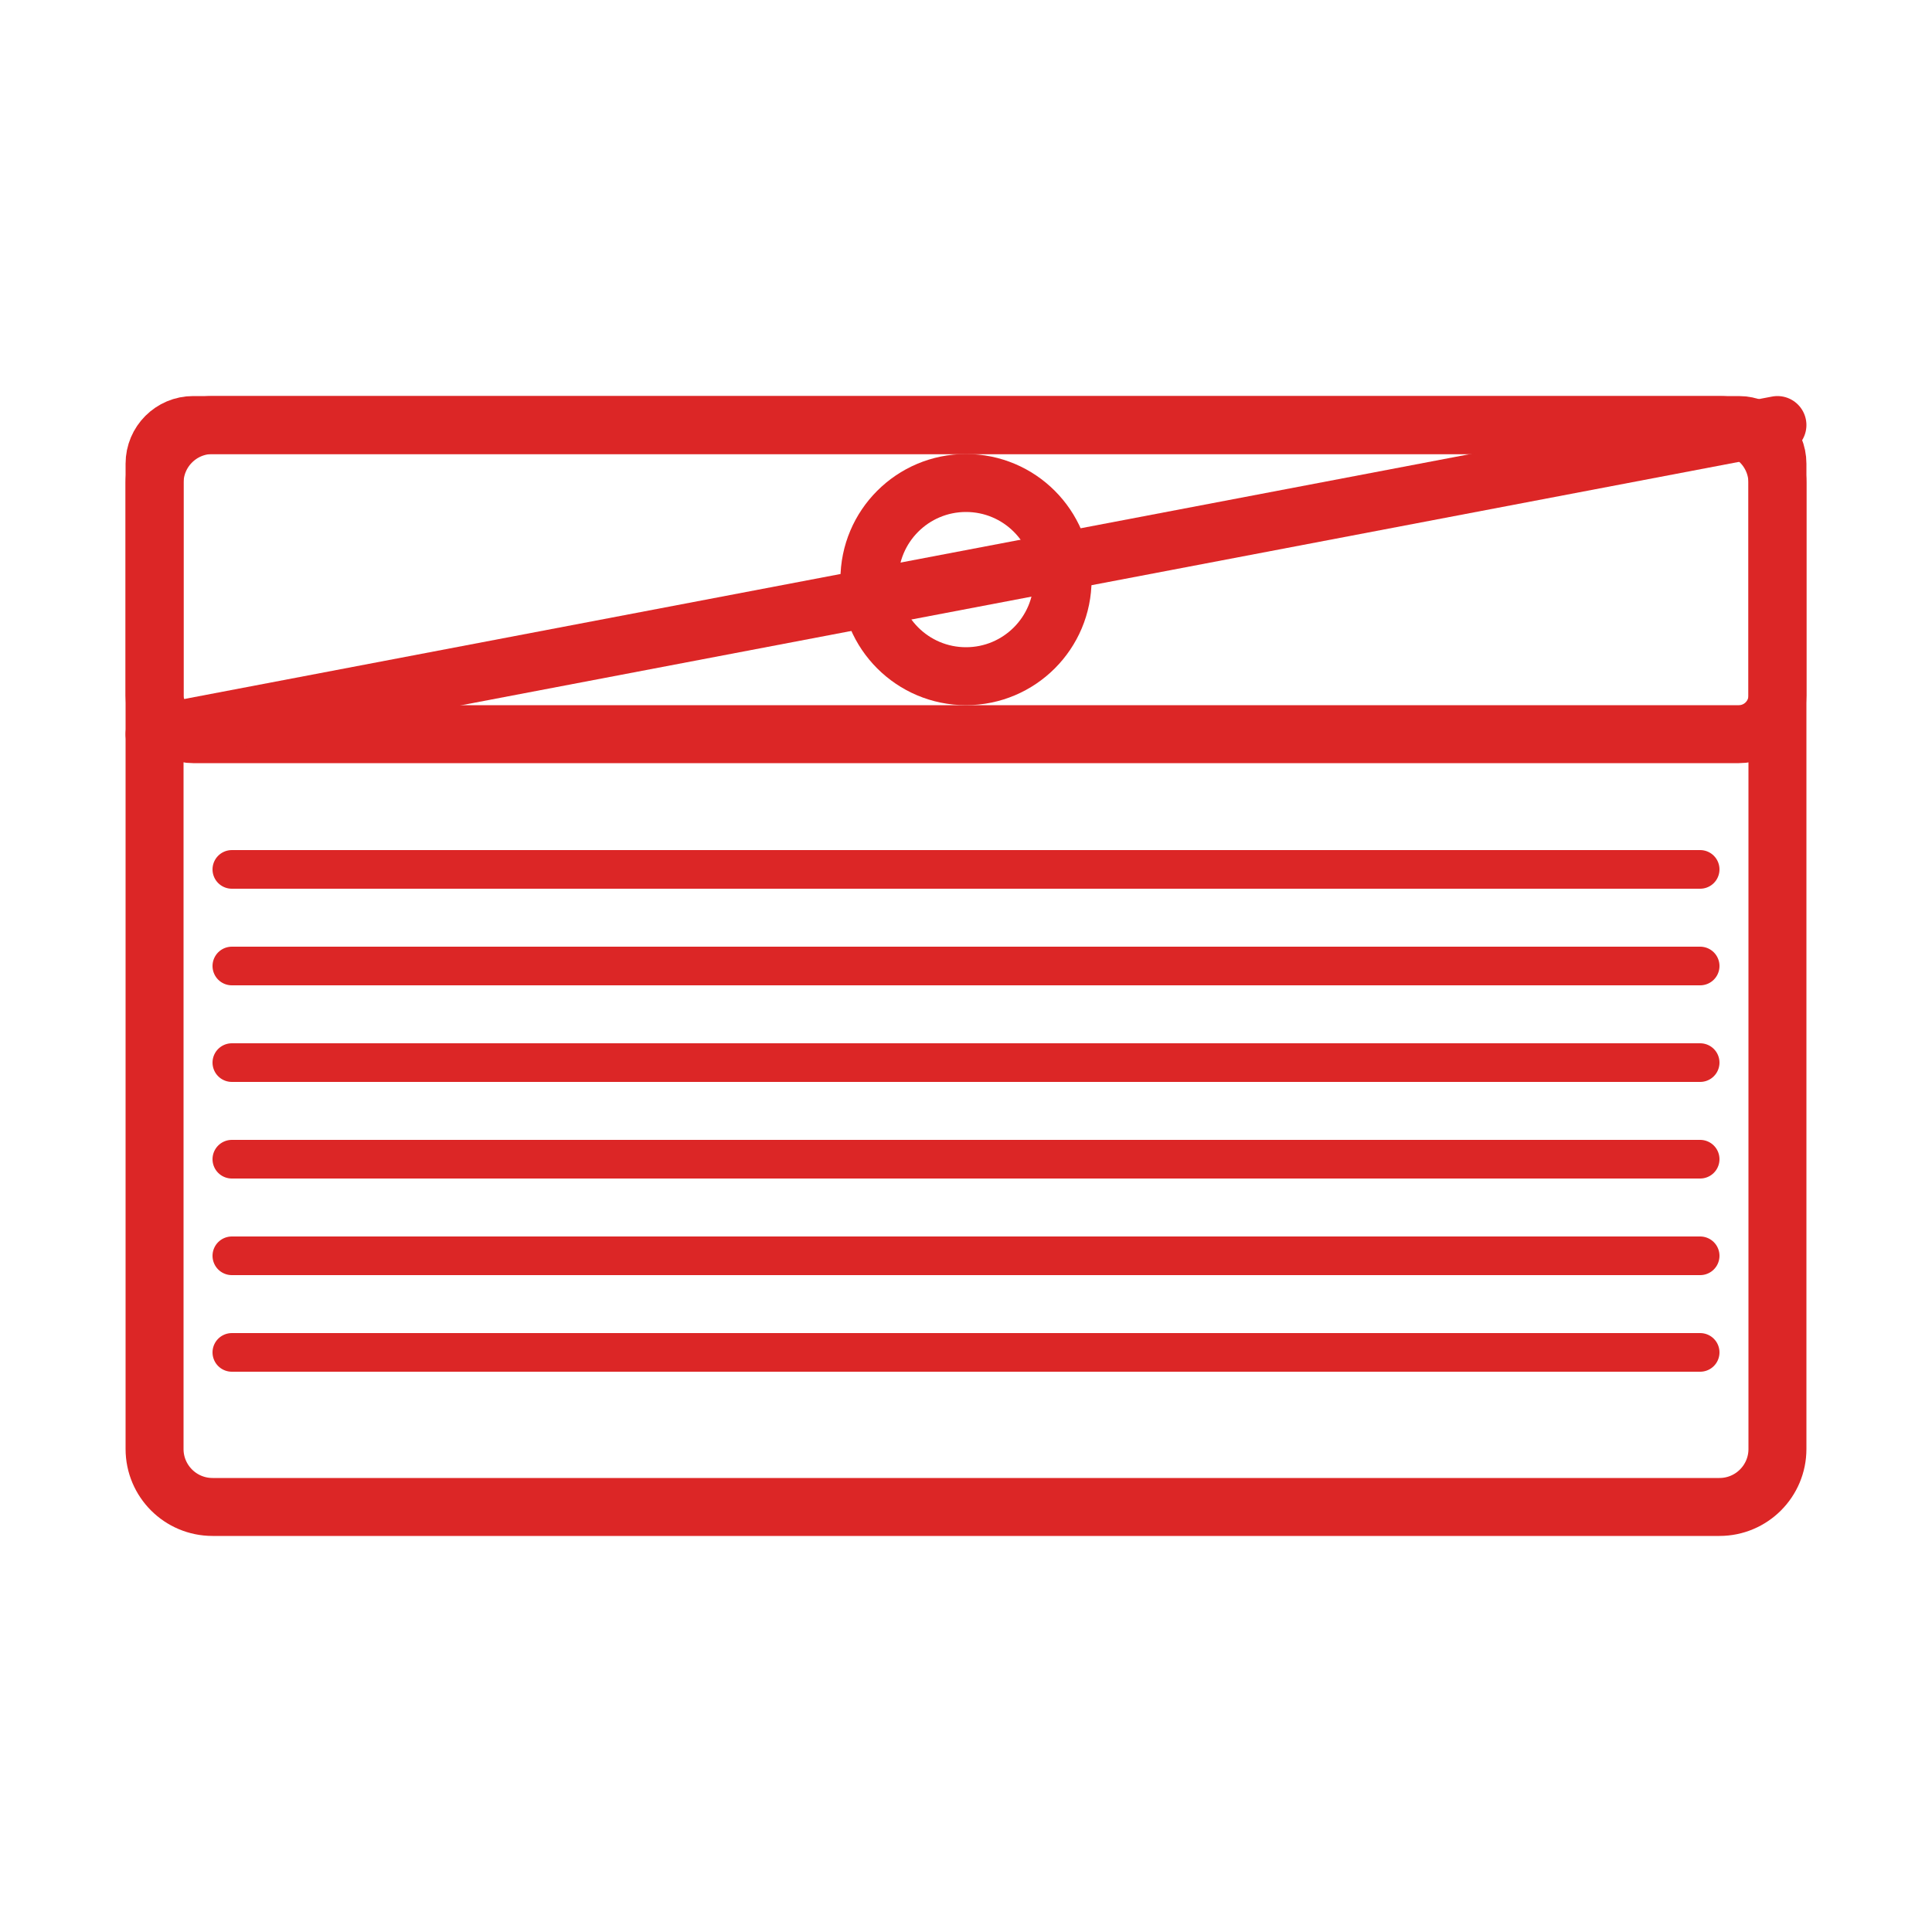
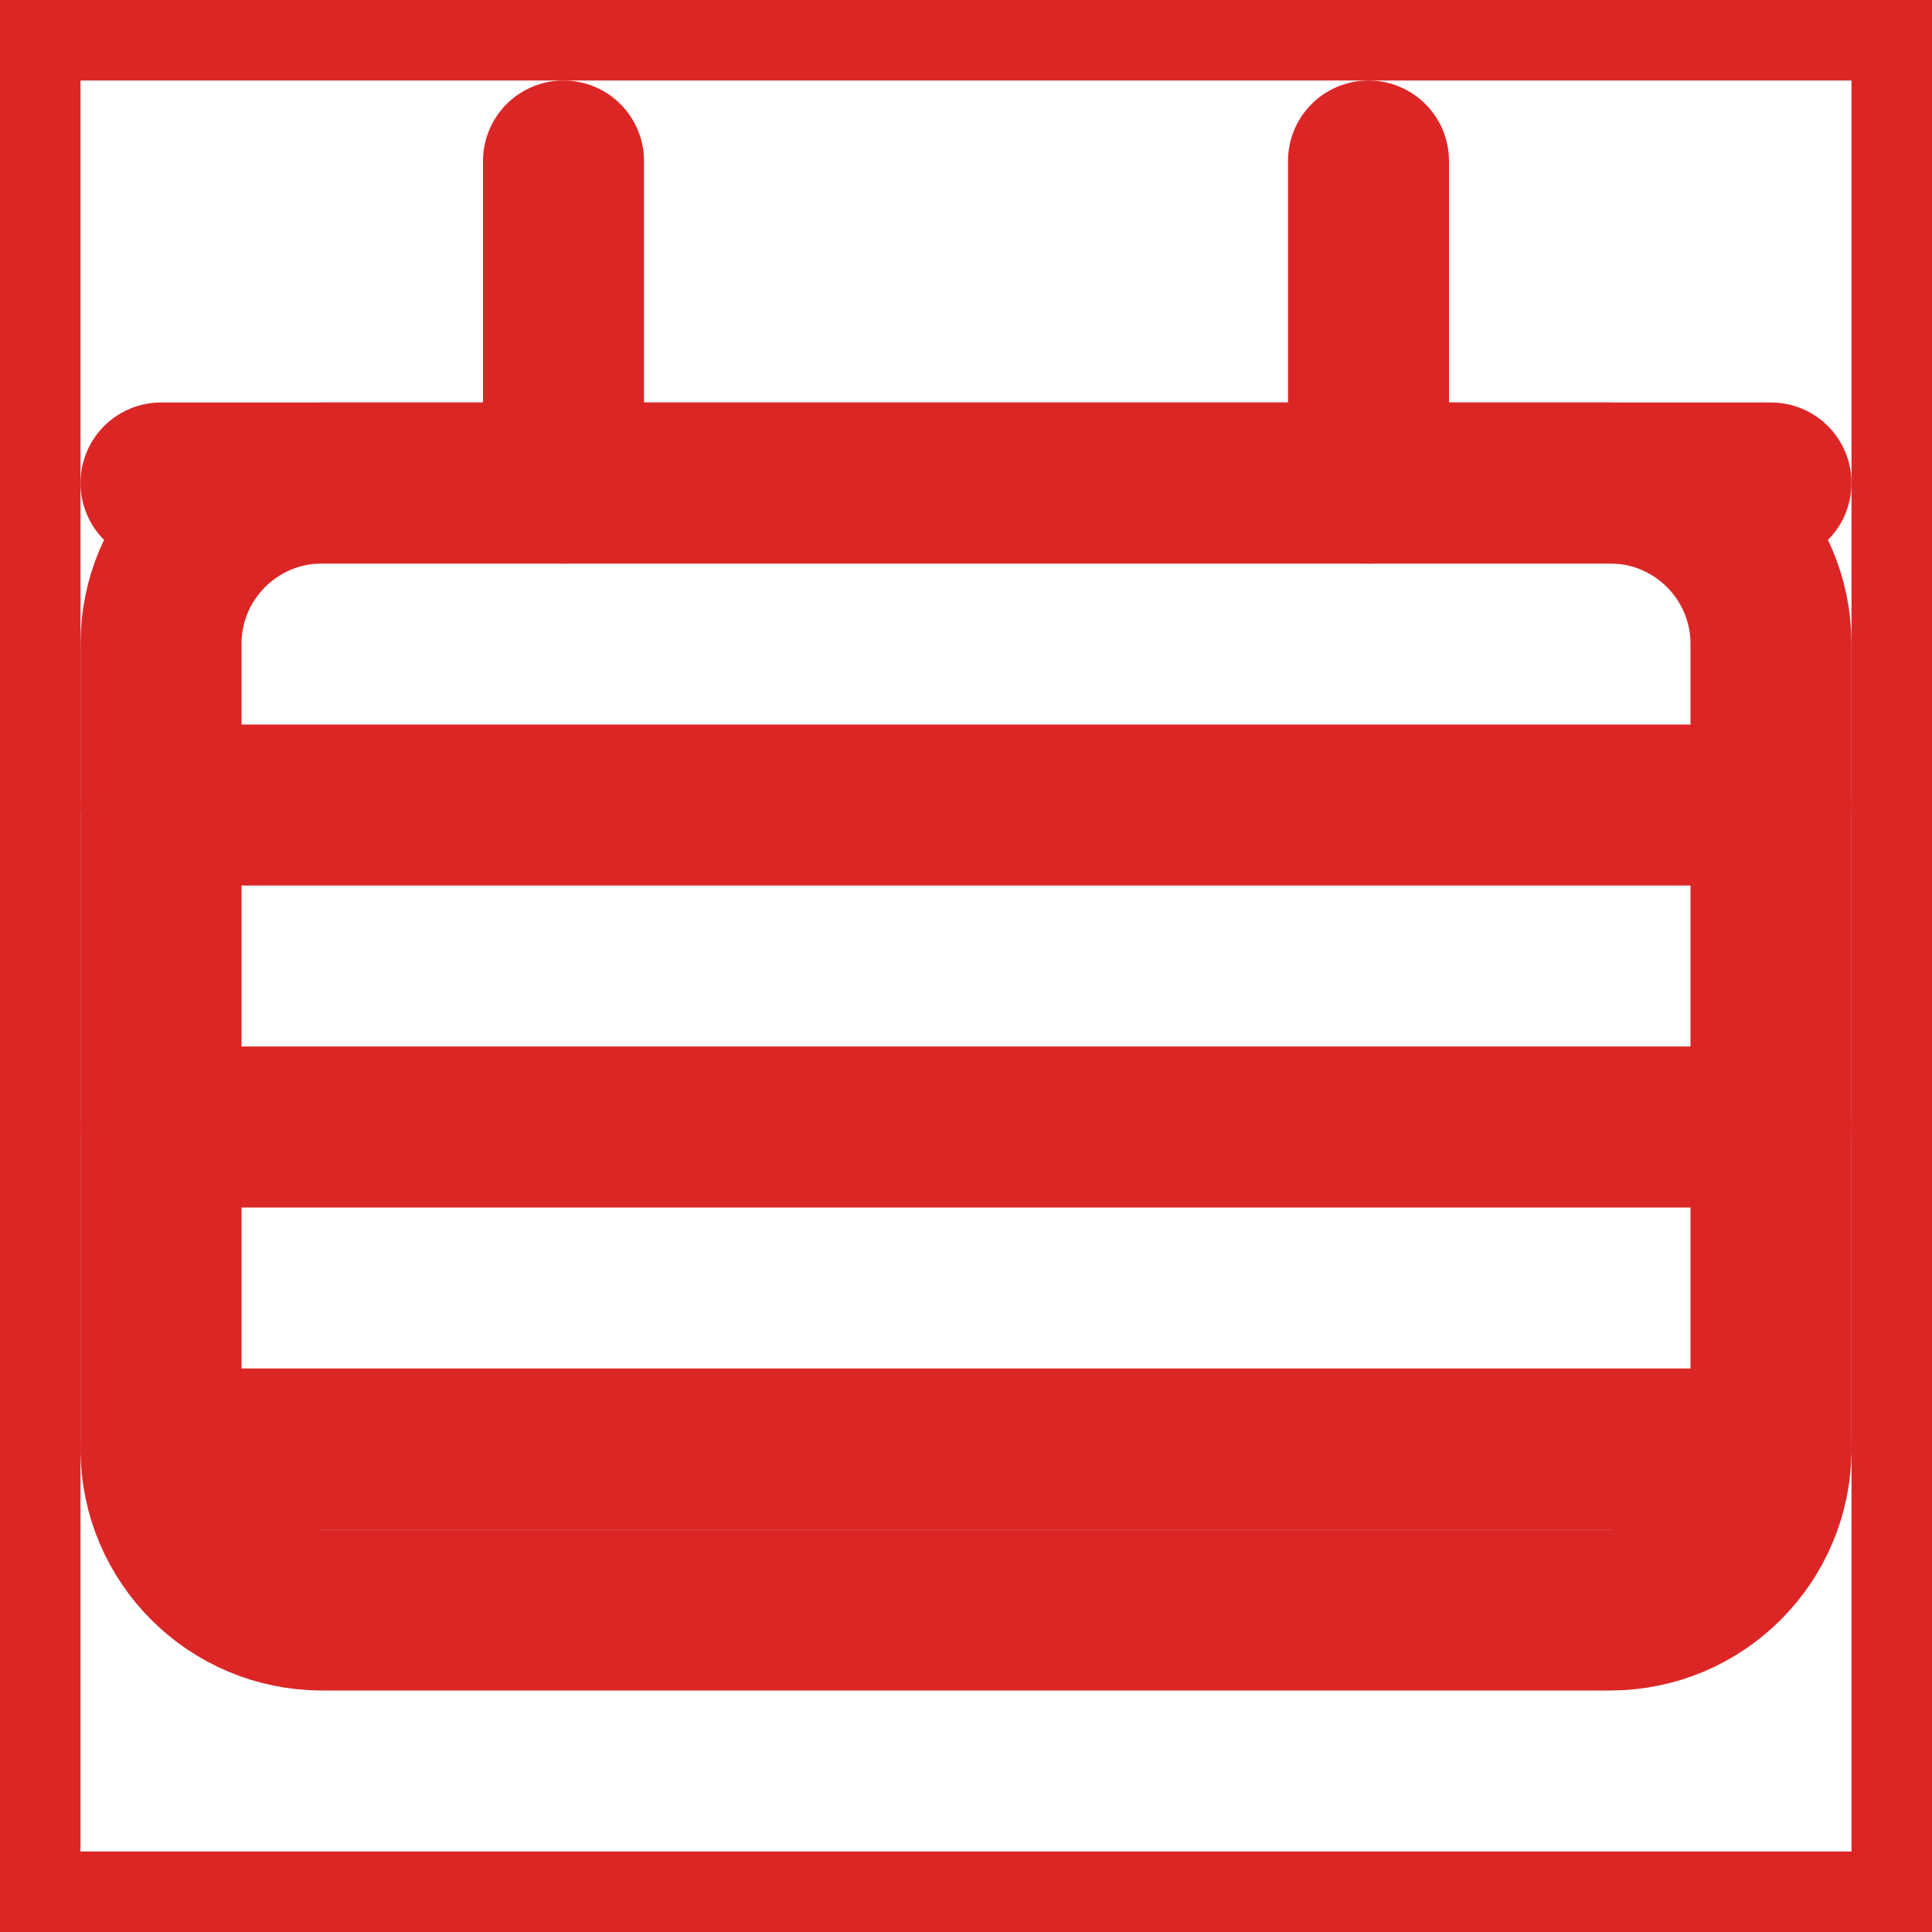
- <svg xmlns="http://www.w3.org/2000/svg" viewBox="0 0 100 100">
-   <rect width="100" height="100" fill="#ffffff" />
-   <g transform="translate(50, 50)" fill="none" stroke="#dc2626" stroke-width="3" stroke-linecap="round" stroke-linejoin="round">
-     <rect x="-42" y="-28" width="84" height="56" rx="3" />
-     <rect x="-42" y="-28" width="84" height="16" rx="2" />
-     <line x1="-42" y1="-12" x2="42" y2="-28" />
-     <line x1="-38" y1="-5" x2="38" y2="-5" stroke-width="2" />
-     <line x1="-38" y1="0" x2="38" y2="0" stroke-width="2" />
-     <line x1="-38" y1="5" x2="38" y2="5" stroke-width="2" />
-     <line x1="-38" y1="10" x2="38" y2="10" stroke-width="2" />
-     <line x1="-38" y1="15" x2="38" y2="15" stroke-width="2" />
-     <line x1="-38" y1="20" x2="38" y2="20" stroke-width="2" />
-     <circle cx="0" cy="-20" r="5" />
-   </g>
+ <svg xmlns="http://www.w3.org/2000/svg" viewBox="0 0 24 24" fill="none" stroke="#dc2626" stroke-width="2" stroke-linecap="round" stroke-linejoin="round">
+   <rect width="24" height="24" fill="#ffffff" />
+   <rect x="2" y="6" width="20" height="14" rx="2" ry="2" />
+   <path d="M2 6h20" />
+   <path d="M7 2v4" />
+   <path d="M17 2v4" />
+   <path d="M2 10h20" />
+   <path d="M2 14h20" />
+   <path d="M2 18h20" />
</svg>
